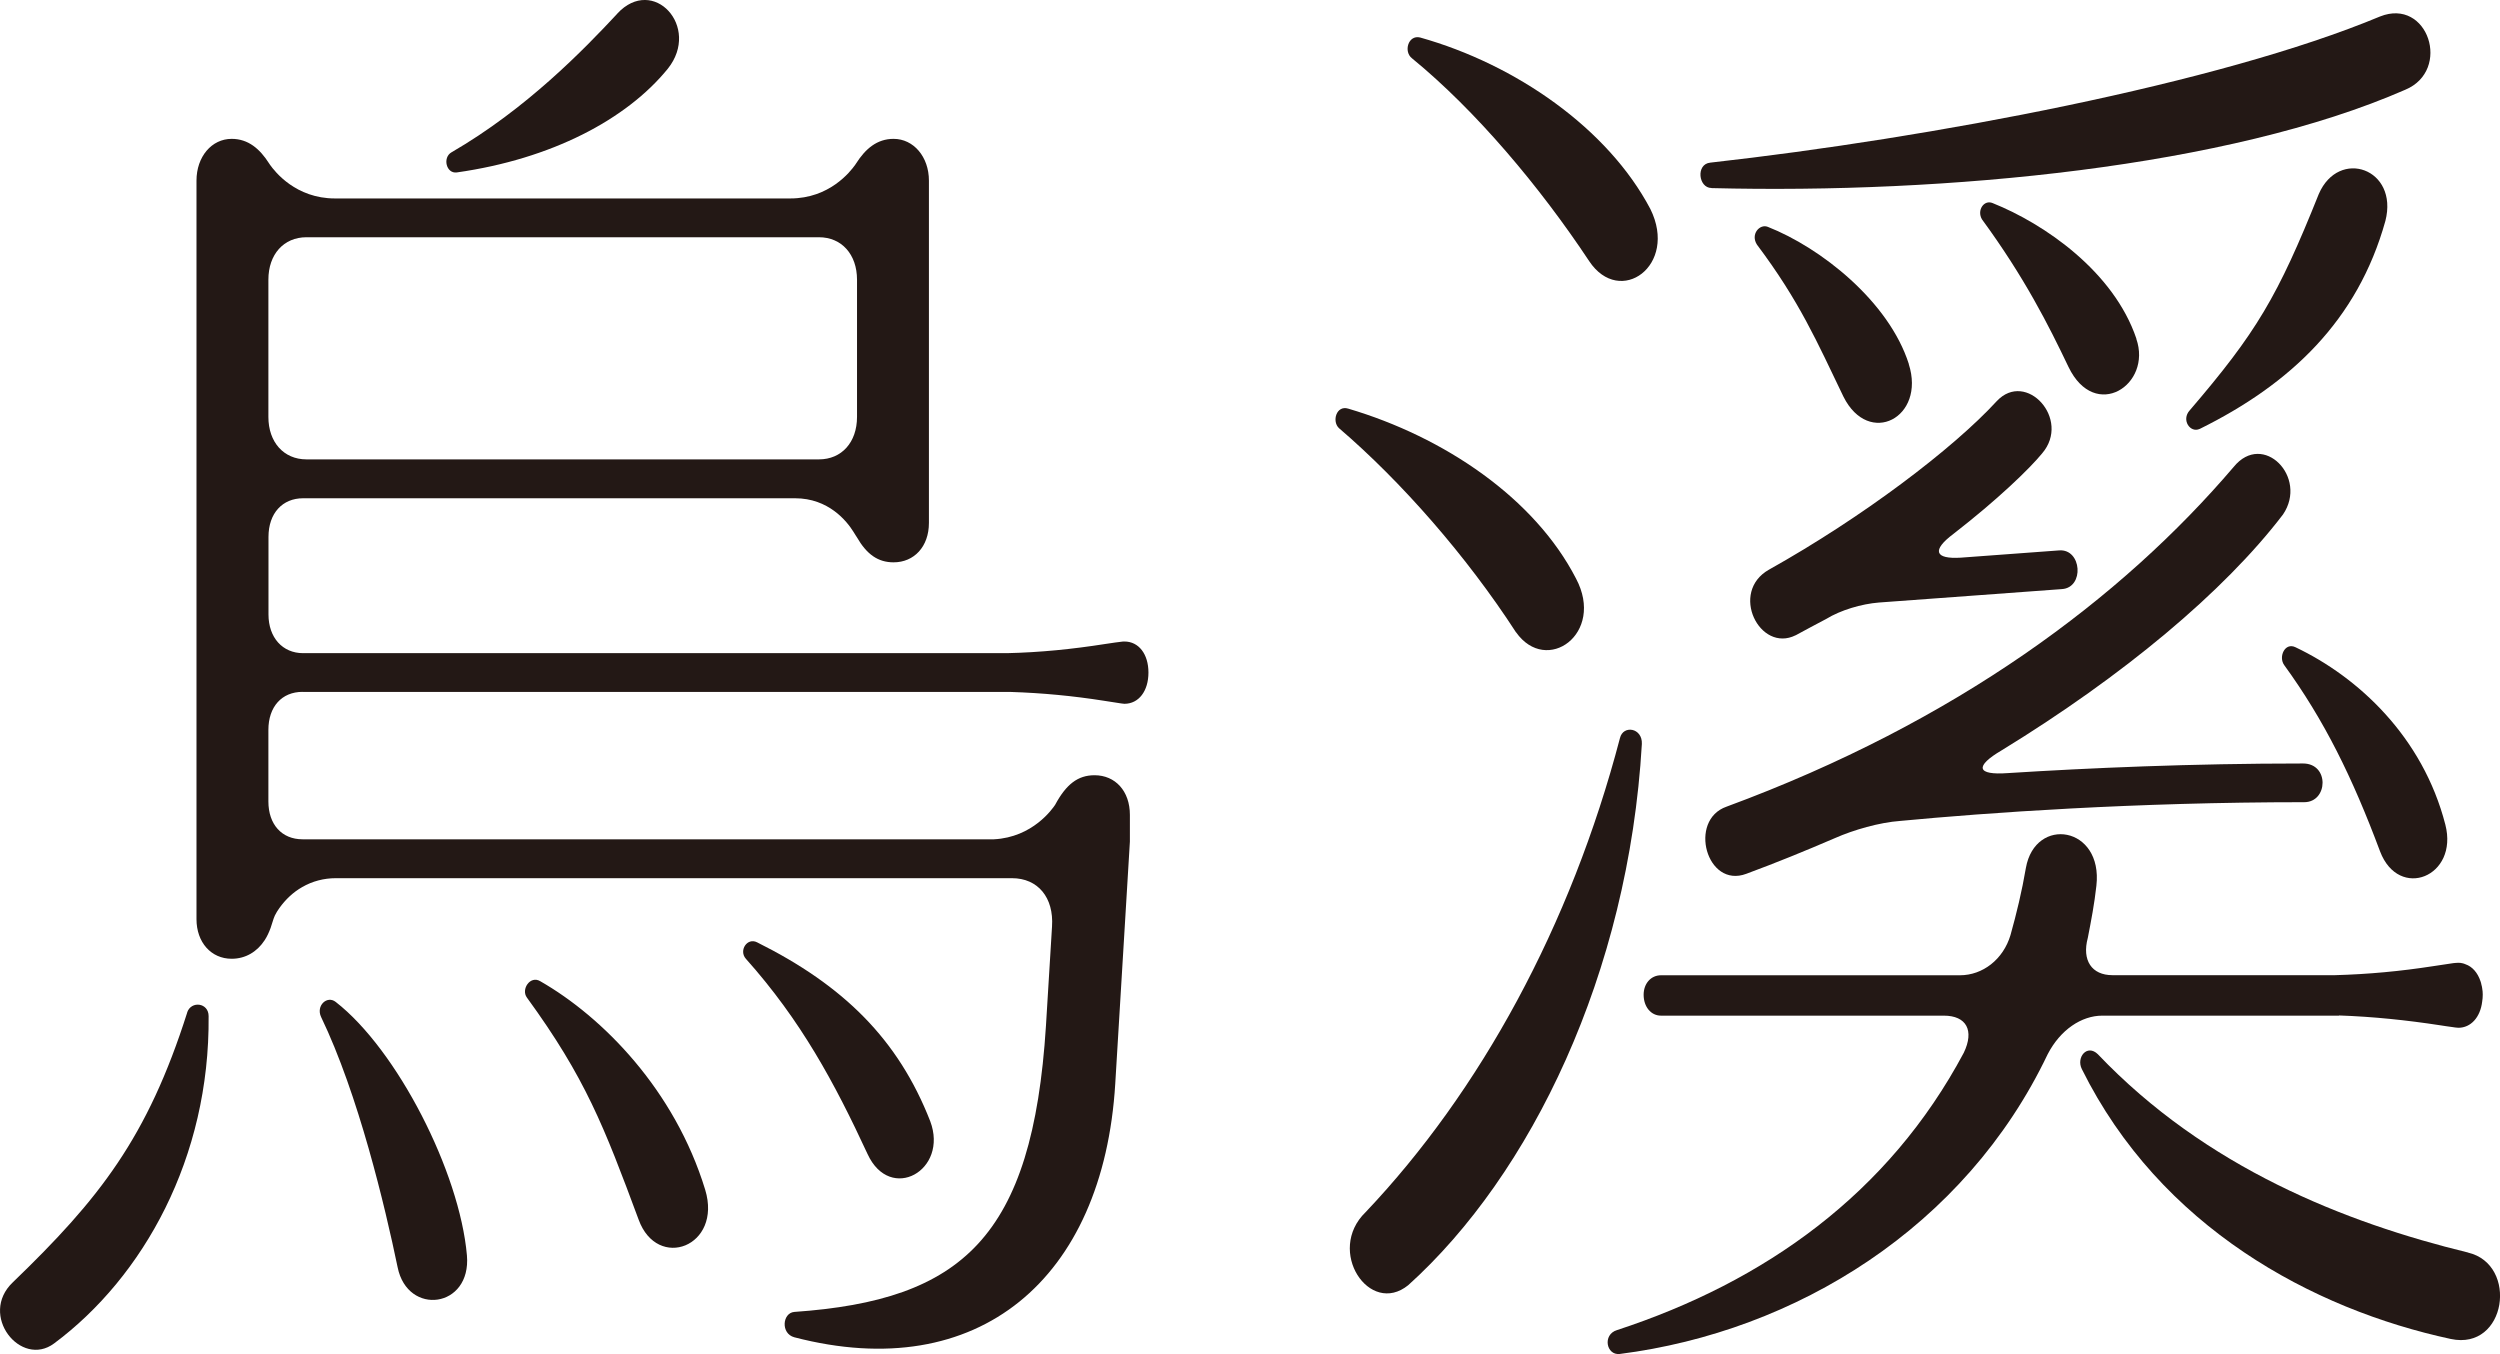
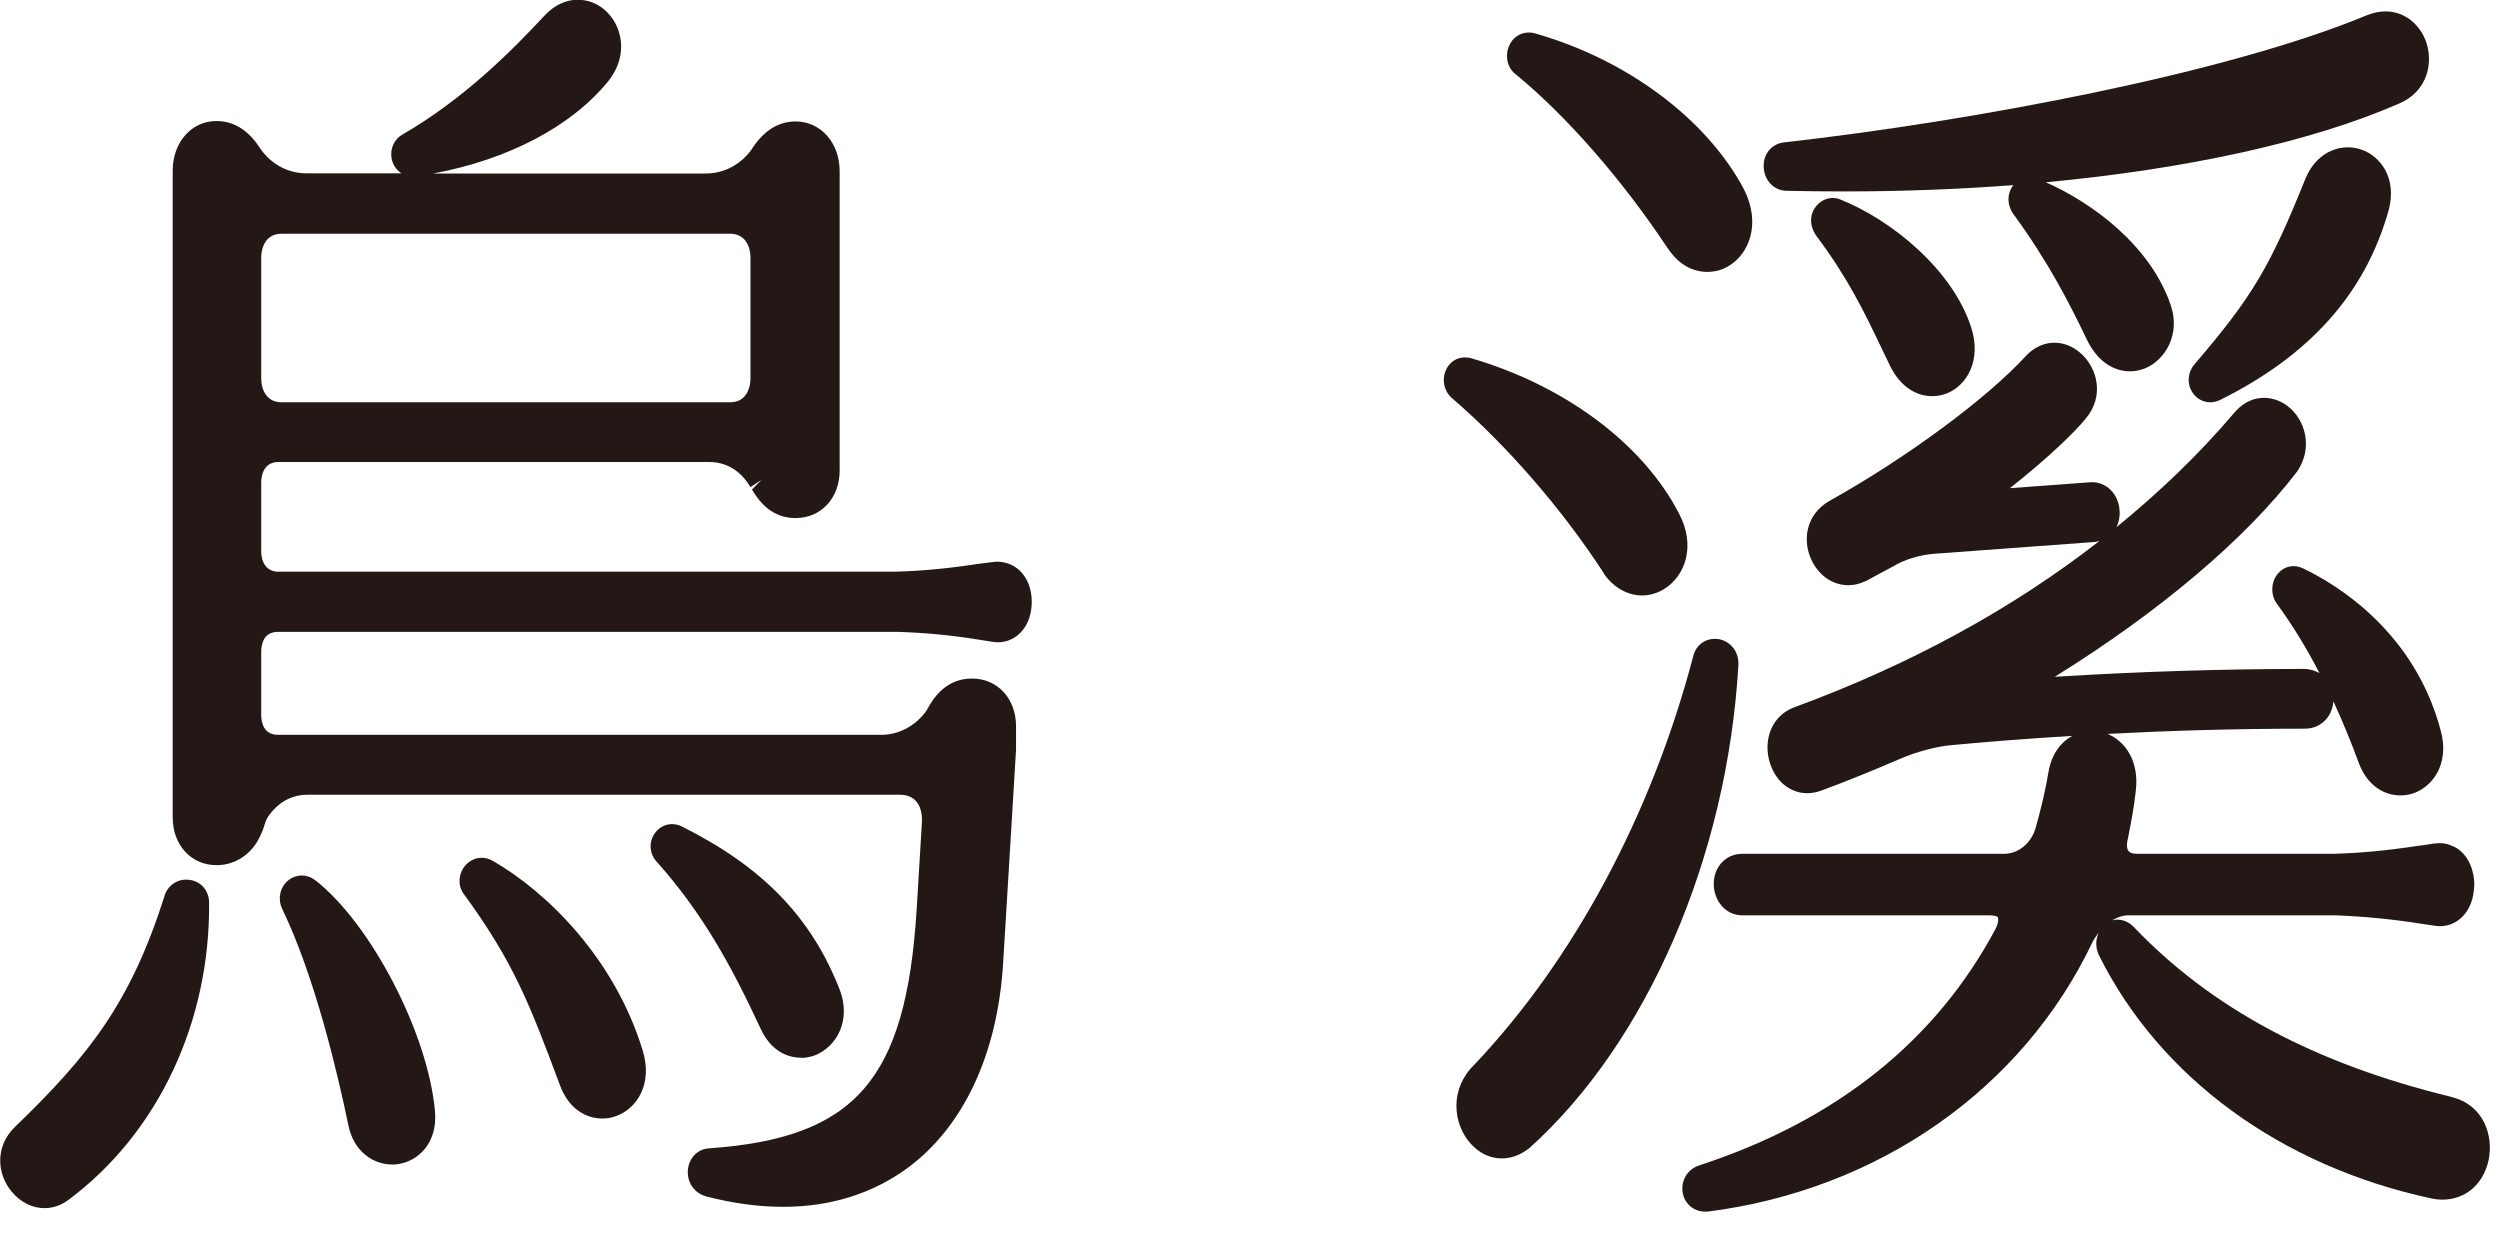
- <svg xmlns="http://www.w3.org/2000/svg" id="_圖層_2" data-name="圖層 2" viewBox="0 0 268.08 145.19">
+ <svg xmlns="http://www.w3.org/2000/svg" id="_圖層_1" data-name="圖層 1" viewBox="0 0 114.66 57.36">
  <defs>
    <style>
      .cls-1 {
        fill: #231815;
      }
    </style>
  </defs>
-   <g id="_中文" data-name="中文">
-     <g>
-       <g>
-         <path class="cls-1" d="M229.09,36.32c-2.43-7.2-9.86-12.32-15.41-14.54-.94-.4-1.72.78-1.15,1.74,4.57,6.24,7.14,11.35,9.28,15.83,2.85,5.91,8.99,1.91,7.27-3.02Z" />
-         <path class="cls-1" d="M187.26,93.7c3.22-1.19,6.35-2.47,9.51-3.83,1.99-.88,4.77-1.68,6.99-1.84,9.28-.88,25.13-2.01,43.33-2.01,2.56,0,2.72-4.15-.13-4.15-12,0-22.93.48-31.64,1.03-3.35.25-3.64-.71-.63-2.47,12.92-7.92,23.77-16.94,30.12-25.26,2.72-4-2.14-8.96-5.28-5.11-12,14.07-29.7,27.33-54.39,36.44-4.15,1.45-2.14,8.8,2.12,7.2Z" />
-         <path class="cls-1" d="M235.89,45.99c9.7-4.8,16.92-11.6,19.9-22.3,1.44-5.61-4.99-7.85-7.14-2.89-4.42,11.04-6.7,14.87-13.84,23.2-.94,1.03.06,2.47,1.07,1.99Z" />
-         <path class="cls-1" d="M192.54,68.13c1.07-.57,2.22-1.21,3.29-1.76,1.57-.96,3.79-1.61,5.65-1.76l19.62-1.44c2.43-.15,2.14-4.33-.29-4.15l-10.56.78c-2.77.17-3.14-.78-.78-2.55,4.73-3.67,8.15-6.97,9.51-8.63,3.14-3.67-1.72-8.96-4.86-5.61-4.71,5.13-14.43,12.48-24.42,18.07-4.29,2.41-1,8.96,2.85,7.04Z" />
-         <path class="cls-1" d="M204.69,39.04c-2.14-6.72-9.44-12.48-15.14-14.72-.86-.33-1.86.8-1.15,1.91,4.57,6.09,6.43,10.39,9.28,16.31,2.72,5.44,8.84,2.24,7-3.5Z" />
-         <path class="cls-1" d="M246.16,69.41c-1.15-.57-1.86,1.03-1.22,1.91,4.29,5.91,7.29,11.98,10.28,19.98,2.01,5.28,8.44,2.72,7-2.87-2.43-9.44-9.36-15.83-16.06-19.02Z" />
-         <path class="cls-1" d="M250.83,108.89c3.67.13,7.22.5,10.81,1.05,0,0,1.36.21,1.44.21,0,0,.36.06.54.06,1.32,0,2.35-1.11,2.55-2.81.04-.25.06-.48.06-.75,0-.23-.02-.46-.06-.67-.02-.13-.04-.27-.08-.38-.02-.13-.06-.27-.1-.38-.31-.92-.88-1.57-1.61-1.82-.1-.04-.19-.08-.29-.1-.15-.04-.31-.06-.48-.06s-.54.04-.54.04c-.75.11-1.47.23-2.2.33-3.48.54-6.91.86-10.47.96h-23.88c-2.22,0-3.29-1.59-2.64-4,.36-1.84.71-3.67.92-5.59.73-6.39-6.56-7.52-7.56-1.91-.42,2.47-1,4.88-1.65,7.2-.78,2.62-2.99,4.31-5.42,4.31h-32.06c-1.07,0-1.86.88-1.86,2.09,0,1.28.78,2.24,1.86,2.24h30.33c2.43,0,3.29,1.59,2.14,3.98-8.06,15.12-21.34,24.55-37.19,29.74-1.57.48-1.15,2.72.29,2.56,18.91-2.41,37.05-13.59,45.89-32.13,1.36-2.64,3.64-4.15,5.86-4.15h25.38Z" />
-         <path class="cls-1" d="M183.54,20.17c25.13.63,55.41-2.24,74.39-10.55,4.99-2.09,2.43-9.91-2.72-7.85-17.26,7.2-48.25,13.03-71.81,15.67-1.57.15-1.28,2.72.13,2.72Z" />
-         <path class="cls-1" d="M162.57,67.8c3.27,4.63,9.57.15,6.43-5.76-4.44-8.63-14.14-15.18-24.42-18.22-1.28-.4-1.78,1.36-1,2.09,6.7,5.74,13.7,13.74,18.98,21.89Z" />
-         <path class="cls-1" d="M173.71,79.15c-5.28,20.15-15,37.89-27.27,50.83-4.29,4.15.42,11.2,4.57,7.83,13.13-11.83,23.62-33.4,25.05-58.03.08-1.74-2.01-2.07-2.35-.63Z" />
-         <path class="cls-1" d="M264.65,134.31c-13.15-3.2-28.13-9.11-39.69-21.26-1.15-1.13-2.35.33-1.72,1.59,8.42,16.96,24.71,25.74,39.56,28.94,5.99,1.28,7.27-7.98,1.86-9.26Z" />
-         <path class="cls-1" d="M170.41,28c3.29,4.96,9.57.48,6.56-5.59-4.55-8.63-14.41-15.5-24.69-18.39-1.28-.31-1.8,1.53-.86,2.24,6.85,5.61,13.7,13.76,18.99,21.74Z" />
-       </g>
-       <path class="cls-1" d="M20.08,108.56c-4.27,13.44-9.42,20-18.7,28.94-3.71,3.52.86,9.21,4.42,6.56,9.57-7.12,16.71-19.9,16.57-35.1,0-1.44-1.86-1.67-2.3-.4ZM50.07,134.62c-.78-8.96-7.5-22.07-14.07-27.18-.92-.73-2.14.4-1.57,1.61,4,8.31,6.85,20.29,8.21,26.85,1.07,5.26,7.92,4.38,7.43-1.28ZM66.2,1.46c-3.58,3.85-9.78,10.24-17.78,14.87-.99.56-.57,2.32.57,2.16,10.14-1.44,18.2-5.68,22.62-11.12,3.58-4.48-1.57-10.07-5.42-5.91ZM75.62,127.58c-3.27-10.7-10.99-18.53-17.7-22.37-1.07-.63-2.07.88-1.42,1.76,6.28,8.63,8.27,13.82,11.98,23.81,2.01,5.53,8.99,2.89,7.14-3.2ZM99.75,120.23c-3.43-8.78-9.28-14.55-18.56-19.18-1.07-.55-1.99.88-1.21,1.76,5.91,6.62,9.49,13.26,13.05,20.94,2.43,5.28,8.71,1.76,6.72-3.52Z" />
-       <path class="cls-1" d="M32.44,74.2h75.98c3.37.11,6.62.42,9.93.94.57.08,1.15.17,1.74.27,0,0,.39.06.48.06,1.55,0,2.58-1.38,2.58-3.35s-1.03-3.33-2.58-3.33h-.13c-.15,0-1.42.19-1.95.27-3.5.55-6.95.9-10.51.98H32.5c-2.2,0-3.71-1.67-3.71-4.15v-8.31c0-2.56,1.51-4.15,3.71-4.15h52.76c3.58,0,5.53,2.43,6.26,3.6.06.08.1.15.13.21.08.11.13.23.23.36,1.07,1.86,2.28,2.7,3.94,2.7,2.2,0,3.79-1.68,3.79-4.23V19.37c0-2.56-1.65-4.48-3.79-4.48-1.78,0-3.02,1.07-4.02,2.64,0,0-.04.06-.1.15-.52.73-2.76,3.6-6.95,3.6h-48.84c-4.19,0-6.43-2.87-6.95-3.6-.06-.1-.1-.15-.1-.15-1-1.57-2.24-2.64-4.02-2.64-2.14,0-3.77,1.91-3.77,4.48v79.19c0,2.49,1.57,4.25,3.77,4.25,1.49,0,2.73-.75,3.54-1.99.27-.41.47-.86.64-1.32.16-.43.26-.9.45-1.32.13-.28.31-.55.49-.81.65-.91,1.48-1.7,2.45-2.25,1.09-.63,2.33-.95,3.59-.95h72.52c2.77,0,4.5,2.07,4.29,5.19l-.65,10.64c-1.44,22.7-8.99,29.42-26.98,30.68-1.28.1-1.49,2.32,0,2.72,19.71,5.13,33.13-6.22,34.41-27.18l1.57-25.97v-2.87c0-2.56-1.57-4.25-3.79-4.25-1.78,0-3.04.96-4.23,3.18-.27.4-2.39,3.48-6.56,3.69H32.44c-2.22,0-3.66-1.59-3.66-4.06v-7.67c0-2.49,1.44-4.08,3.66-4.08ZM28.78,29.99c0-2.72,1.65-4.55,4.08-4.55h54.96c2.43,0,4.08,1.84,4.08,4.55v14.72c0,2.72-1.65,4.55-4.08,4.55h-54.96c-2.43,0-4.08-1.84-4.08-4.55v-14.72Z" />
-     </g>
-   </g>
+   <path class="cls-1" d="M105.75,8.16c-1.64,4.09-2.45,5.45-5.07,8.51-.36.4-.4.96-.09,1.38.19.26.48.4.78.4.14,0,.28-.03.41-.09,0,0,0,0,.01,0,4.16-2.06,6.7-4.91,7.77-8.74.38-1.47-.39-2.46-1.26-2.76-.83-.29-1.99,0-2.55,1.3Z" />
+   <path class="cls-1" d="M84.39,9.14c-.38-.15-.82-.02-1.09.31-.3.37-.32.87-.03,1.32,1.49,1.99,2.19,3.45,3.08,5.31l.34.71c.49.99,1.24,1.38,1.93,1.38.24,0,.47-.05.68-.13.91-.37,1.59-1.52,1.11-3.01-.84-2.65-3.67-4.96-6.03-5.89Z" />
+   <path class="cls-1" d="M81.92,8.75c.9.02,1.79.03,2.68.03,2.65,0,5.25-.1,7.74-.29-.27.35-.31.83-.04,1.27,1.67,2.28,2.6,4.13,3.42,5.83.5,1.03,1.26,1.44,1.97,1.44.24,0,.48-.05.7-.14.93-.39,1.62-1.57,1.17-2.89-.92-2.72-3.58-4.69-5.73-5.64,6.48-.61,12.17-1.85,16.2-3.61,1.33-.56,1.61-1.93,1.2-2.94-.37-.9-1.36-1.64-2.68-1.11-6.42,2.67-18.05,4.85-26.72,5.83-.57.06-.97.53-.94,1.14.03.61.47,1.07,1.04,1.08Z" />
+   <path class="cls-1" d="M73.57,26.32s0,.01.01.02c.45.63,1.09.97,1.73.97.35,0,.7-.1,1.02-.3.94-.58,1.47-1.95.68-3.45-1.64-3.18-5.19-5.85-9.5-7.12-.46-.14-.91.03-1.14.43-.26.44-.18,1.02.2,1.37,2.53,2.17,5.08,5.11,7,8.07Z" />
+   <path class="cls-1" d="M78.79,29.31c-.53-.07-1,.25-1.13.78-1.91,7.27-5.48,13.93-10.05,18.75-1.13,1.1-.98,2.69-.17,3.6.41.46.91.69,1.44.69.43,0,.87-.16,1.27-.48,5.4-4.86,9.07-13.35,9.58-22.15.03-.69-.44-1.12-.93-1.19Z" />
+   <path class="cls-1" d="M112.44,50.31c-6.27-1.52-11.03-4.07-14.59-7.81-.28-.28-.65-.38-.98-.29.24-.14.49-.23.74-.23h9.49c1.29.05,2.59.17,3.97.39,0,0,.55.08.54.08,0,0,0,0,0,0,0,0,.2.03.29.03.81,0,1.44-.65,1.55-1.56.02-.12.03-.24.03-.37,0-.12-.01-.25-.03-.35,0-.06-.02-.12-.04-.18-.01-.07-.03-.14-.05-.2-.18-.53-.52-.9-.96-1.05-.07-.03-.14-.05-.17-.06-.11-.03-.21-.04-.33-.04-.08,0-.26.02-.29.02l-.12.02c-.23.04-.46.07-.71.1-1.31.2-2.57.32-3.83.35h-8.94c-.11,0-.3-.02-.39-.13-.09-.11-.09-.34-.01-.65.13-.67.27-1.38.35-2.14.15-1.34-.49-2.25-1.3-2.58,2.64-.14,5.72-.24,9.05-.24.72,0,1.25-.53,1.31-1.25.4.87.79,1.8,1.17,2.84.4,1.05,1.18,1.47,1.9,1.47.19,0,.38-.03.55-.08.94-.3,1.69-1.36,1.32-2.82-1.19-4.62-4.82-6.79-6.33-7.51-.41-.2-.86-.11-1.15.23-.33.38-.35.98-.06,1.38.73,1,1.36,2.03,1.96,3.19-.2-.11-.44-.19-.72-.19-3.7,0-7.54.12-11.42.36,4.83-3,8.76-6.33,11.12-9.42.75-1.11.36-2.4-.46-3.01-.67-.5-1.7-.58-2.47.37-1.6,1.88-3.4,3.6-5.36,5.2.23-.47.19-1.07-.1-1.51-.26-.38-.67-.59-1.13-.55l-3.66.27c1.8-1.42,3-2.6,3.47-3.18.88-1.03.55-2.32-.21-3-.77-.69-1.8-.65-2.51.1-1.79,1.96-5.49,4.69-9,6.65-1.16.65-1.28,1.92-.8,2.82.36.68.98,1.06,1.64,1.06.26,0,.53-.06.79-.19,0,0,.01,0,.02,0l.4-.22c.28-.15.56-.3.86-.46.48-.3,1.21-.52,1.85-.57l7.34-.54c.09,0,.18-.03.26-.05-3.99,3.11-8.65,5.66-13.97,7.62-.65.23-1.09.76-1.22,1.45-.14.78.15,1.63.72,2.11.31.25.67.39,1.06.39.21,0,.43-.04.65-.12,1.11-.41,2.25-.87,3.6-1.45.75-.33,1.73-.59,2.43-.64,1.29-.12,3.17-.28,5.48-.42-.51.28-.93.81-1.08,1.61-.14.84-.34,1.7-.6,2.62-.21.71-.8,1.18-1.45,1.18h-12.01c-.74,0-1.3.59-1.3,1.38s.56,1.44,1.3,1.44h11.36c.26,0,.36.07.37.09.02.04.05.21-.1.52-2.74,5.15-7.31,8.8-13.57,10.85-.57.17-.89.72-.78,1.29.1.5.52.84,1.02.84.04,0,.08,0,.12,0,7.84-1,14.44-5.62,17.65-12.36.08-.16.18-.3.29-.44-.15.31-.16.69,0,1.03,2.79,5.61,8.33,9.67,15.23,11.16.18.04.36.06.53.06,1.03,0,1.86-.68,2.11-1.78.26-1.16-.24-2.58-1.68-2.92Z" />
+   <path class="cls-1" d="M76.51,11.41s0,0,0,0c.5.76,1.17,1.06,1.79,1.06.35,0,.68-.09.95-.25.96-.55,1.53-1.93.75-3.51-1.71-3.25-5.4-6-9.64-7.19-.47-.11-.93.11-1.13.55-.23.48-.1,1.05.29,1.34,2.34,1.92,4.89,4.84,6.99,8.01Z" />
+   <path class="cls-1" d="M36.73,48.52c.24,0,.48-.05.7-.14.92-.39,1.62-1.56,1.09-2.97,0,0,0,0,0,0-1.3-3.34-3.54-5.65-7.24-7.5-.42-.22-.93-.11-1.22.27-.31.4-.29.95.04,1.32,2.11,2.36,3.44,4.78,4.79,7.69.44.95,1.16,1.32,1.84,1.32Z" />
+   <path class="cls-1" d="M8.72,40.36c-.52-.09-.99.2-1.17.7,0,0,0,.01,0,.02-1.55,4.89-3.45,7.31-6.84,10.58-.98.93-.83,2.22-.17,3,.41.49.95.75,1.5.75.38,0,.76-.12,1.1-.38,4.09-3.04,6.5-8.14,6.45-13.63,0-.53-.35-.96-.86-1.04Z" />
+   <path class="cls-1" d="M22.59,39.48c-.41-.24-.9-.16-1.23.19-.34.38-.38.94-.09,1.33,2.26,3.1,2.98,4.93,4.41,8.77.4,1.09,1.2,1.53,1.94,1.53.21,0,.41-.03.6-.1.98-.33,1.73-1.47,1.26-3.01-1.3-4.26-4.42-7.3-6.9-8.72Z" />
+   <path class="cls-1" d="M14.45,40.37c-.36-.29-.85-.29-1.22,0-.39.31-.51.86-.28,1.33,1.49,3.09,2.54,7.54,3.03,9.92.25,1.21,1.15,1.79,2.01,1.79.09,0,.18,0,.27-.02.9-.13,1.82-.95,1.69-2.42-.31-3.55-2.93-8.6-5.49-10.6Z" />
+   <path class="cls-1" d="M45.7,25.76c-.05,0-.41.05-.67.08l-.16.02c-1.35.21-2.61.33-3.84.36H12.77c-.5,0-.79-.36-.79-.96v-3.11c0-.29.08-.96.79-.96h19.76c1.02,0,1.59.67,1.83,1.06,0,0,.06.09.06.09l.5-.33-.43.44c.51.88,1.16,1.31,2,1.31,1.17,0,2.02-.92,2.02-2.18V7.85c0-1.3-.87-2.28-2.02-2.28-.8,0-1.48.43-2.03,1.3-.18.26-.87,1.09-2.11,1.09h-12.49c3.44-.64,6.34-2.15,8.04-4.24.96-1.2.63-2.58-.17-3.27-.67-.58-1.82-.74-2.76.27-1.58,1.7-3.75,3.85-6.51,5.45-.43.24-.62.77-.46,1.25.08.23.23.41.41.53h-4.34c-1.2,0-1.88-.77-2.13-1.13-.53-.84-1.21-1.27-2.01-1.27-1.15,0-2.01.98-2.01,2.28v29.66c0,1.27.85,2.19,2.01,2.19.74,0,1.41-.37,1.83-1.02.11-.18.21-.37.3-.61.03-.08.05-.16.08-.24.02-.07.04-.15.08-.22.03-.07.08-.14.12-.2.2-.28.45-.51.73-.67.31-.18.67-.27,1.04-.27h27.16c.31,0,.55.09.73.28.21.22.31.59.28,1.03l-.24,3.98c-.49,7.8-2.81,10.46-9.55,10.93-.5.04-.89.44-.94.98-.05.57.29,1.07.83,1.22,1.23.32,2.41.48,3.53.48,2.15,0,4.07-.59,5.67-1.75,2.6-1.89,4.18-5.25,4.43-9.46l.59-9.76v-1.07c0-1.27-.85-2.19-2.02-2.19s-1.77.86-2.08,1.46c-.12.18-.76,1.05-1.96,1.12H12.75c-.67,0-.77-.58-.77-.92v-2.87c0-.35.1-.93.77-.93h28.43c1.24.04,2.43.15,3.66.35.19.03.38.06.64.1,0,0,.22.03.27.03.91,0,1.57-.78,1.57-1.85s-.64-1.85-1.62-1.85ZM11.98,17.34v-5.51c0-.53.24-1.11.93-1.11h20.58c.68,0,.93.57.93,1.11v5.51c0,.53-.24,1.11-.93,1.11H12.91c-.68,0-.93-.57-.93-1.11Z" />
</svg>
